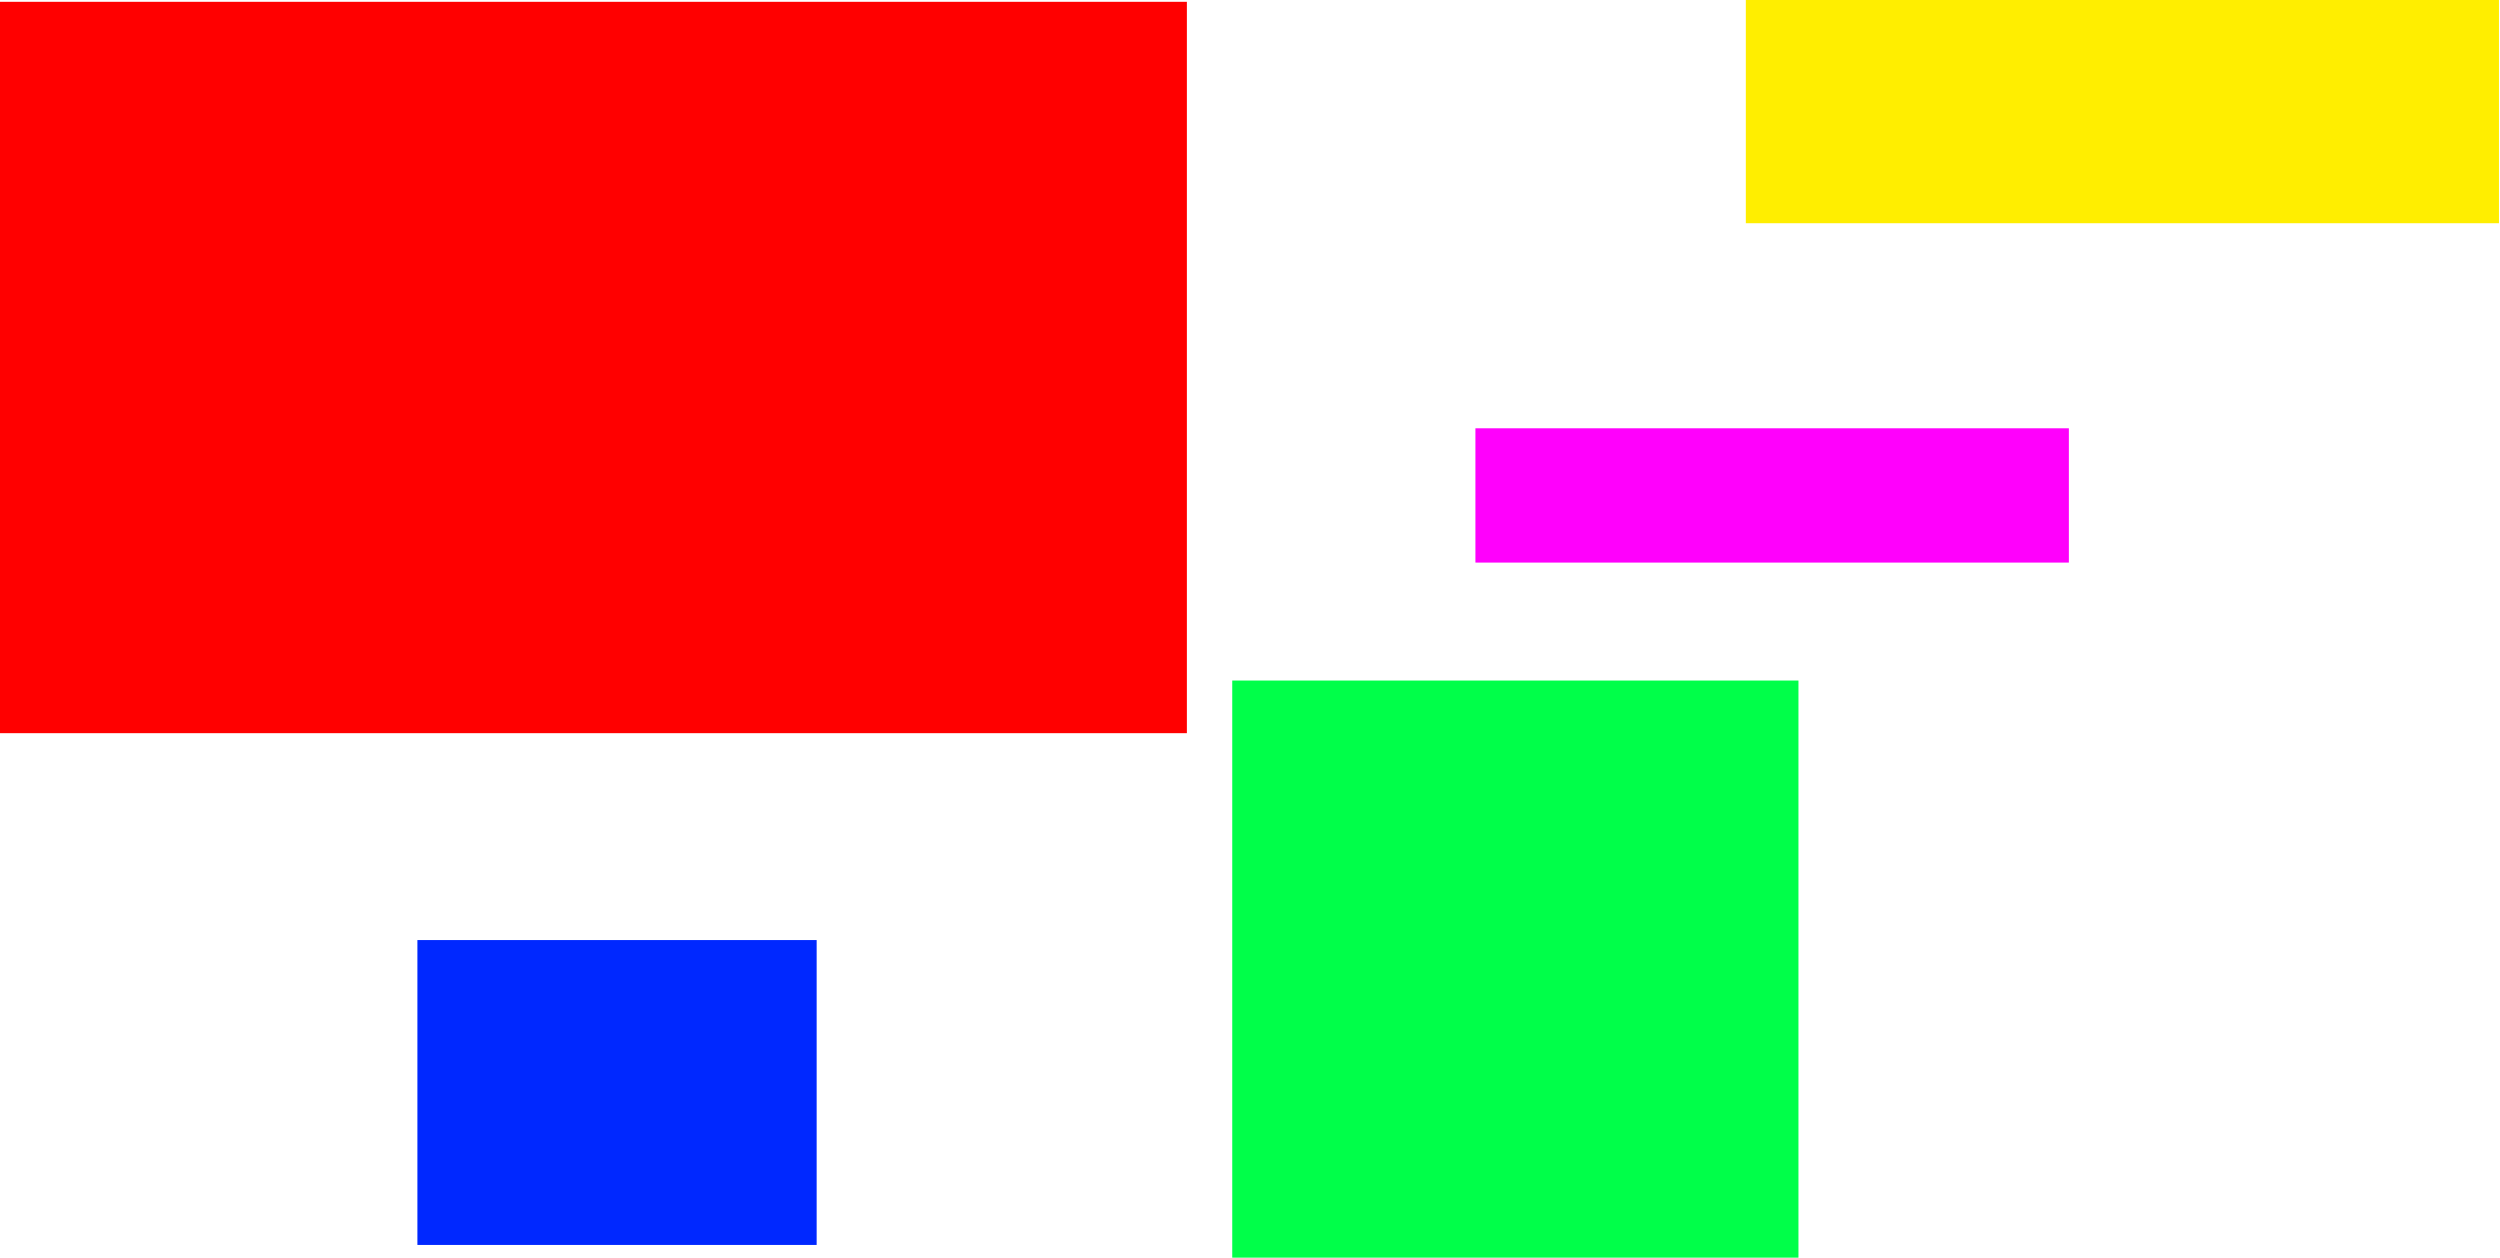
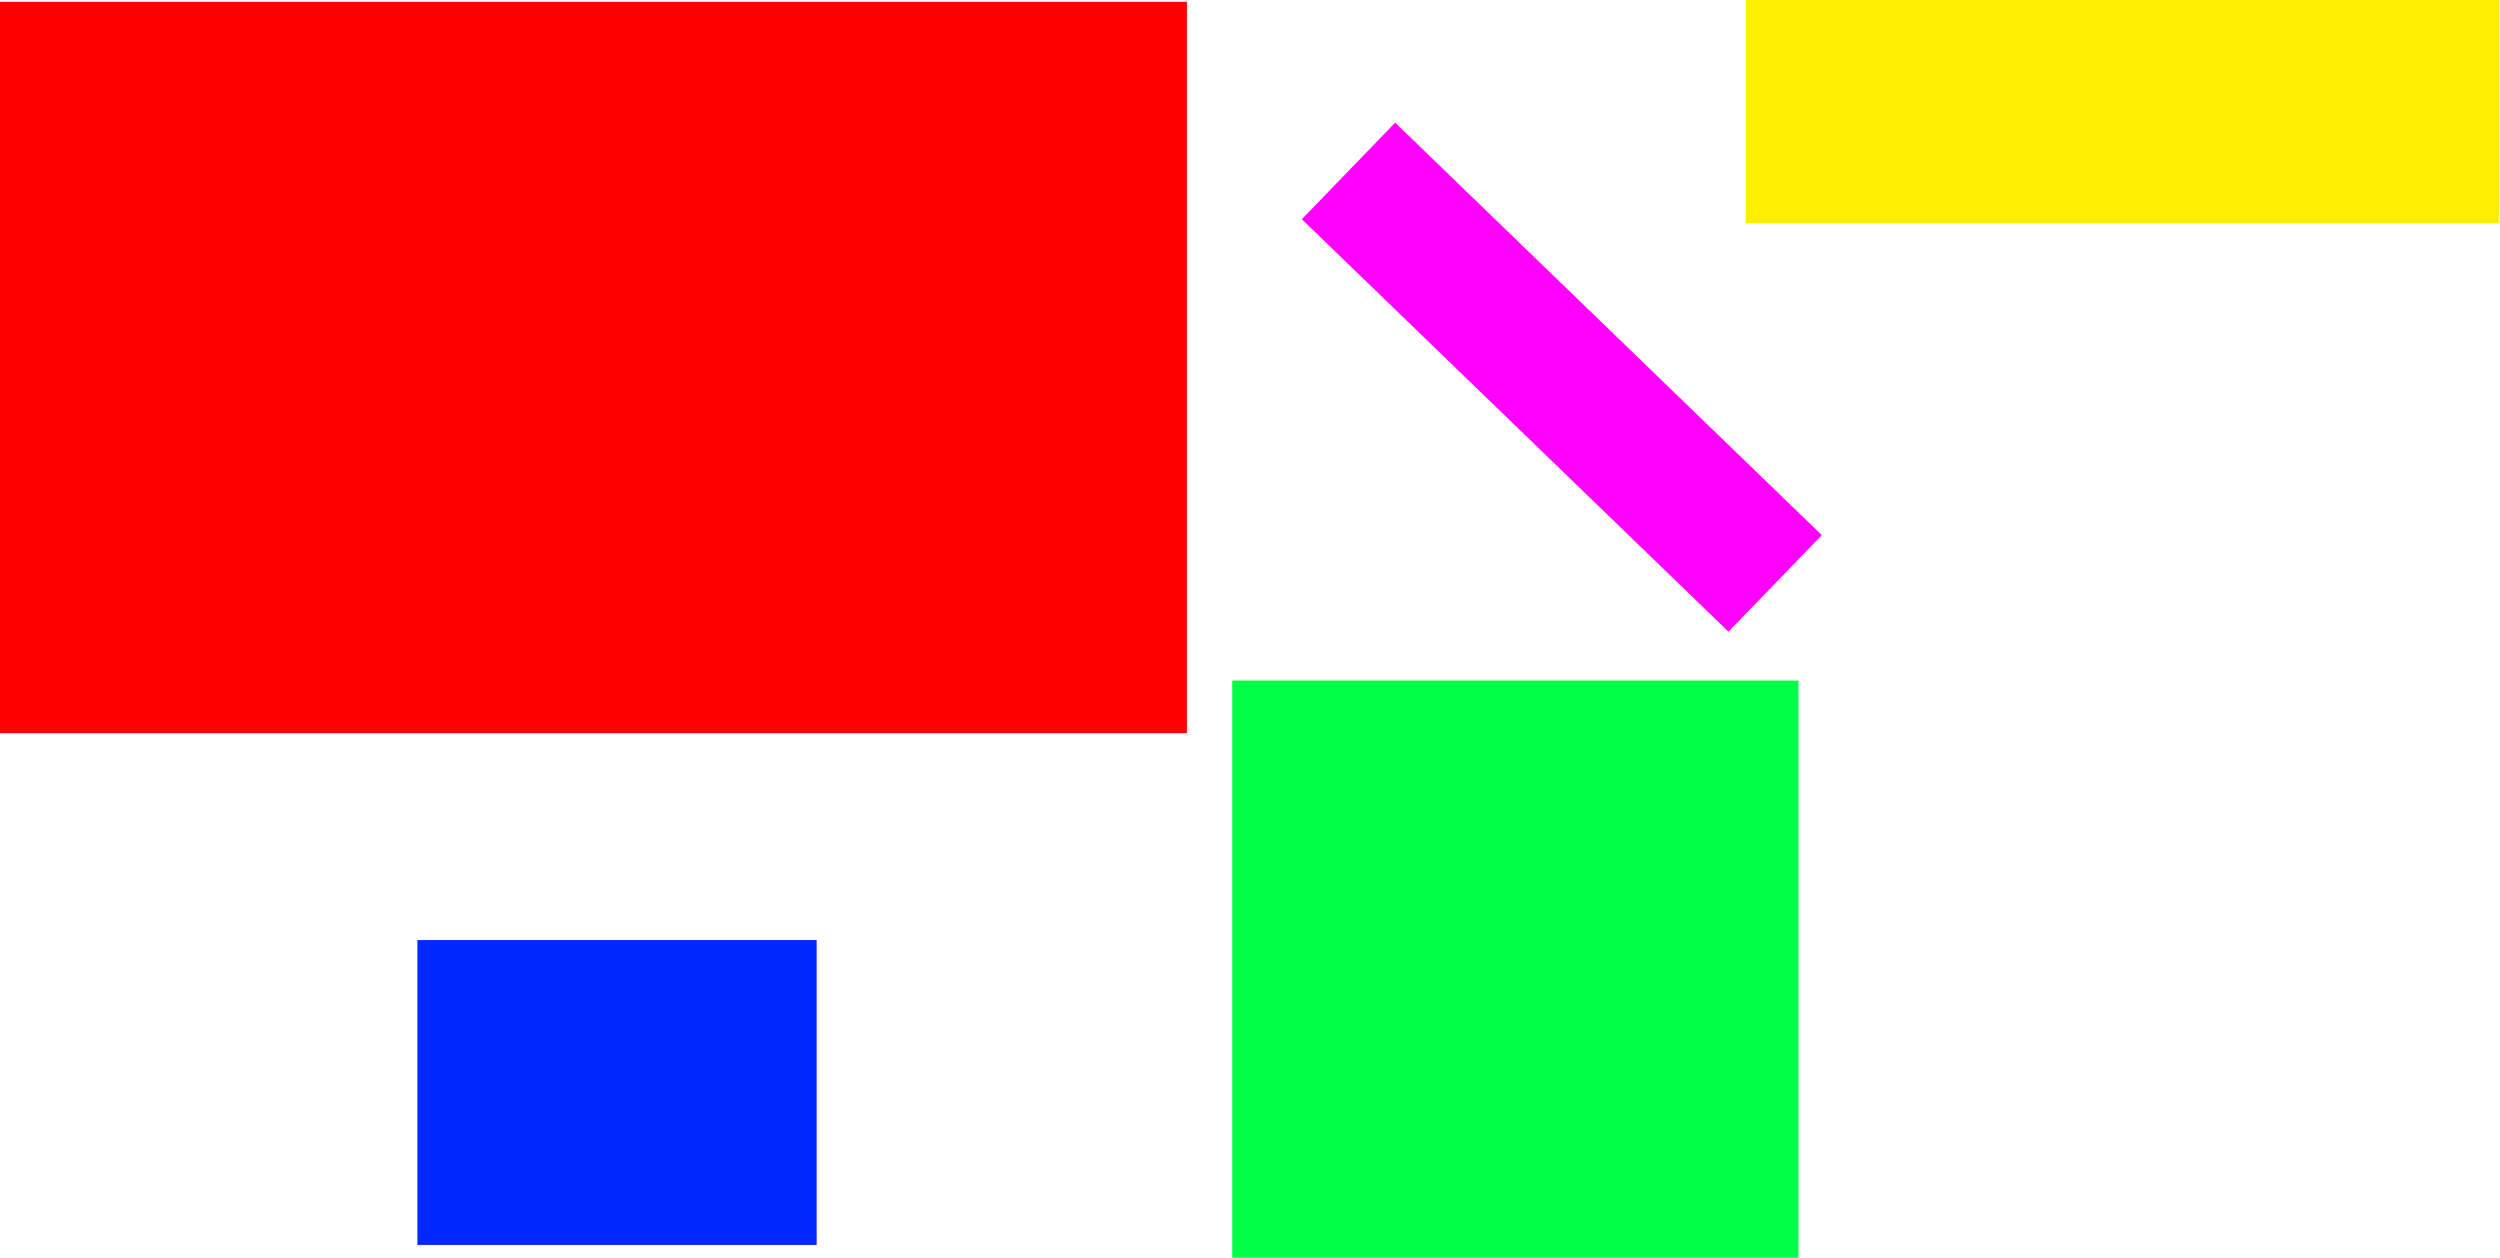
<svg xmlns="http://www.w3.org/2000/svg" width="100%" height="100%" viewBox="0 0 1121 564" version="1.1" xml:space="preserve" style="fill-rule:evenodd;clip-rule:evenodd;stroke-linejoin:round;stroke-miterlimit:2;">
  <g transform="matrix(1,0,0,1,-371.931,-292.951)">
    <rect x="371.931" y="293.764" width="532.194" height="327.942" style="fill:rgb(255,0,0);" />
+   </g>
+   <g transform="matrix(1,0,0,1,-371.931,-292.951)">
    <rect x="924.468" y="598.107" width="253.891" height="258.773" style="fill:rgb(0,255,73);" />
+   </g>
+   <g transform="matrix(1,0,0,1,-371.931,-292.951)">
    <g transform="matrix(1,0,0,1,96.0227,-97.6502)">
      <rect x="463.071" y="812.124" width="179.025" height="136.71" style="fill:rgb(0,40,255);" />
    </g>
-     <rect x="1033.51" y="484.996" width="266.097" height="60.218" style="fill:rgb(255,0,252);" />
+   </g>
+   <g transform="matrix(1,0,0,1,-371.931,-292.951)">
+     <g transform="matrix(0.71894,0.695072,-0.695072,0.71894,591.607,-719.087)">
+       <rect x="1033.51" y="484.996" width="266.097" height="60.218" style="fill:rgb(255,0,252);" />
+     </g>
+   </g>
+   <g transform="matrix(1,0,0,1,-371.931,-292.951)">
    <rect x="1154.76" y="292.951" width="337.707" height="100.091" style="fill:rgb(255,238,0);" />
  </g>
</svg>
